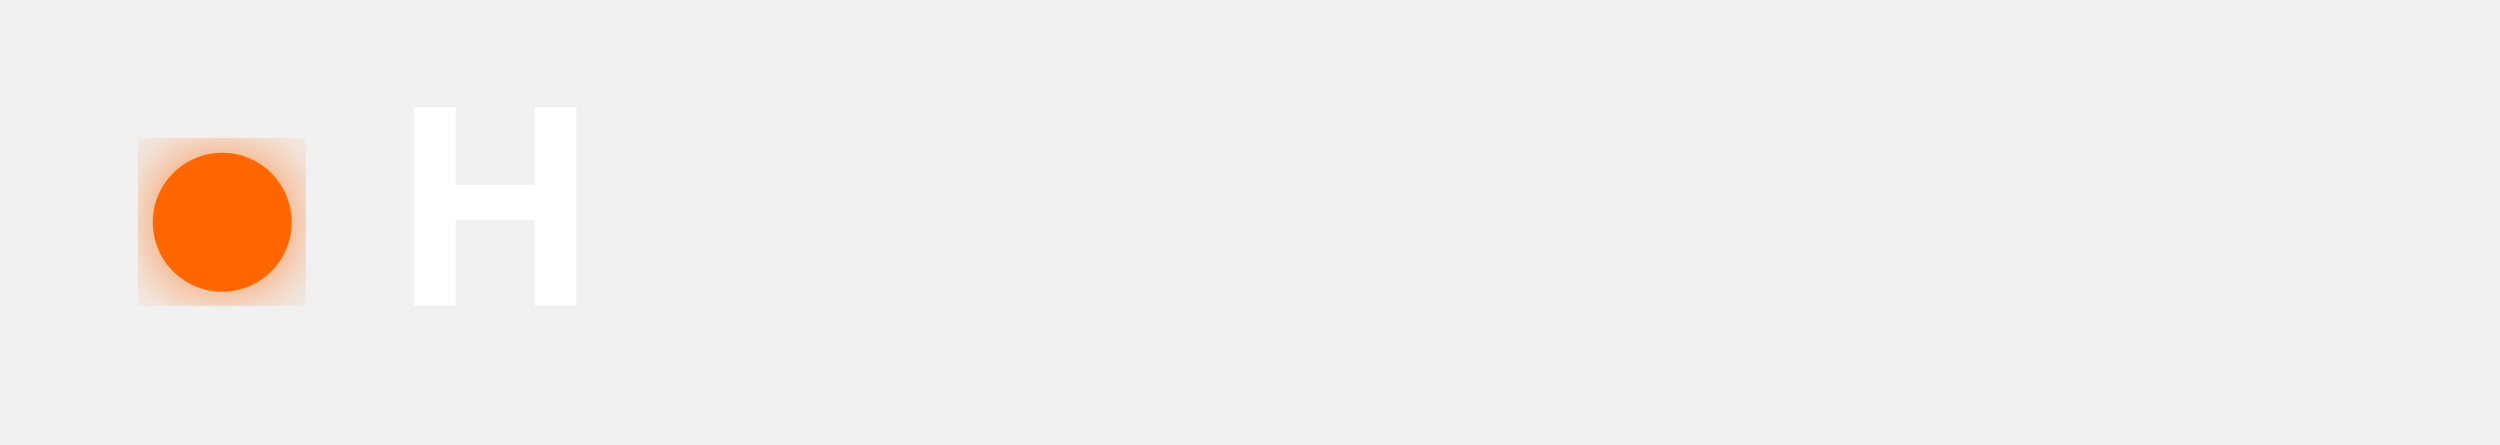
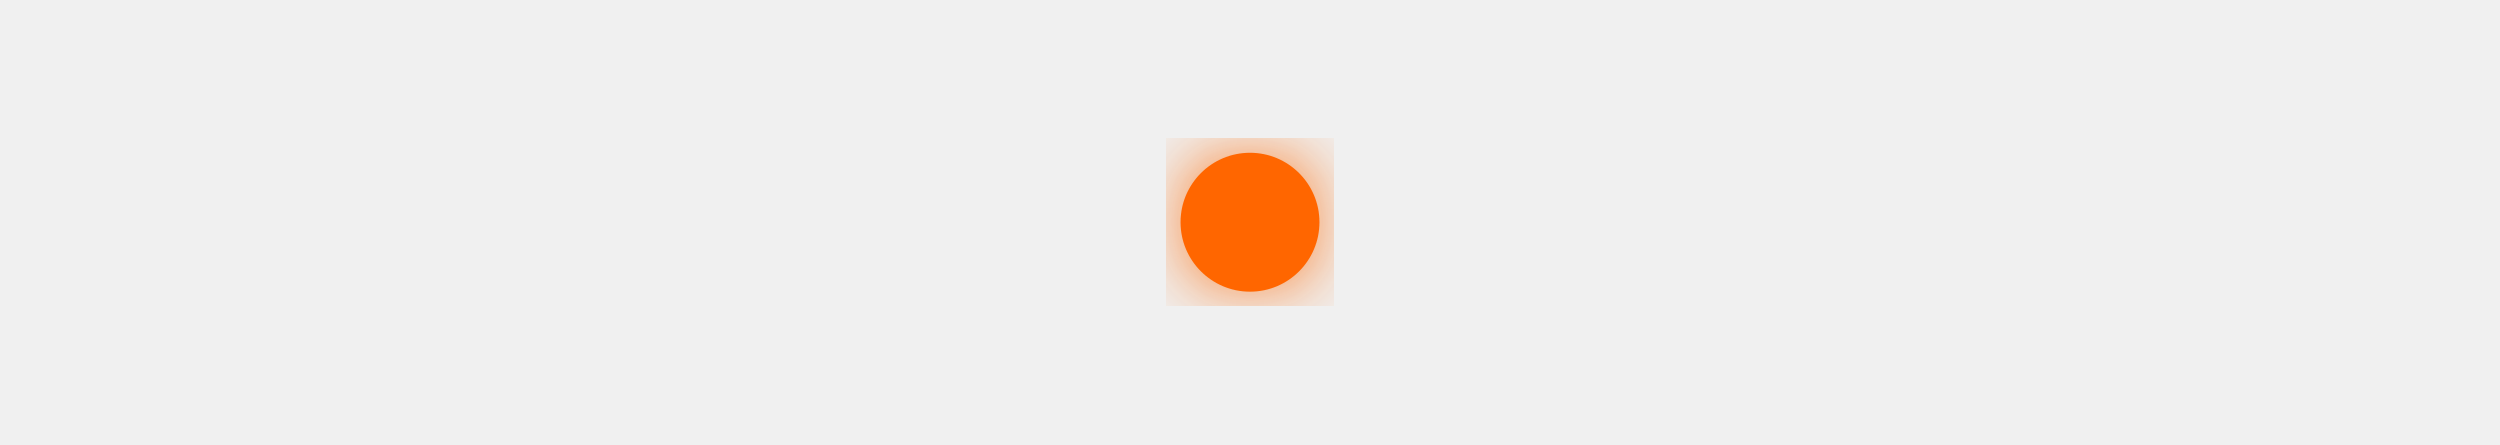
<svg xmlns="http://www.w3.org/2000/svg" width="180" height="32" viewBox="0 0 180 32" fill="none">
  <defs>
    <filter id="glow">
      <feGaussianBlur stdDeviation="3" result="coloredBlur" />
      <feMerge>
        <feMergeNode in="coloredBlur" />
        <feMergeNode in="SourceGraphic" />
      </feMerge>
    </filter>
  </defs>
-   <circle cx="16" cy="16" r="5" fill="#ff6600" filter="url(#glow)" />
-   <text x="28" y="22" font-family="Archivo, Arial Black, sans-serif" font-size="20" font-weight="900" fill="white" letter-spacing="-0.02em">H</text>
+   <circle cx="90" cy="16" r="5" fill="#ff6600" filter="url(#glow)" />
</svg>
